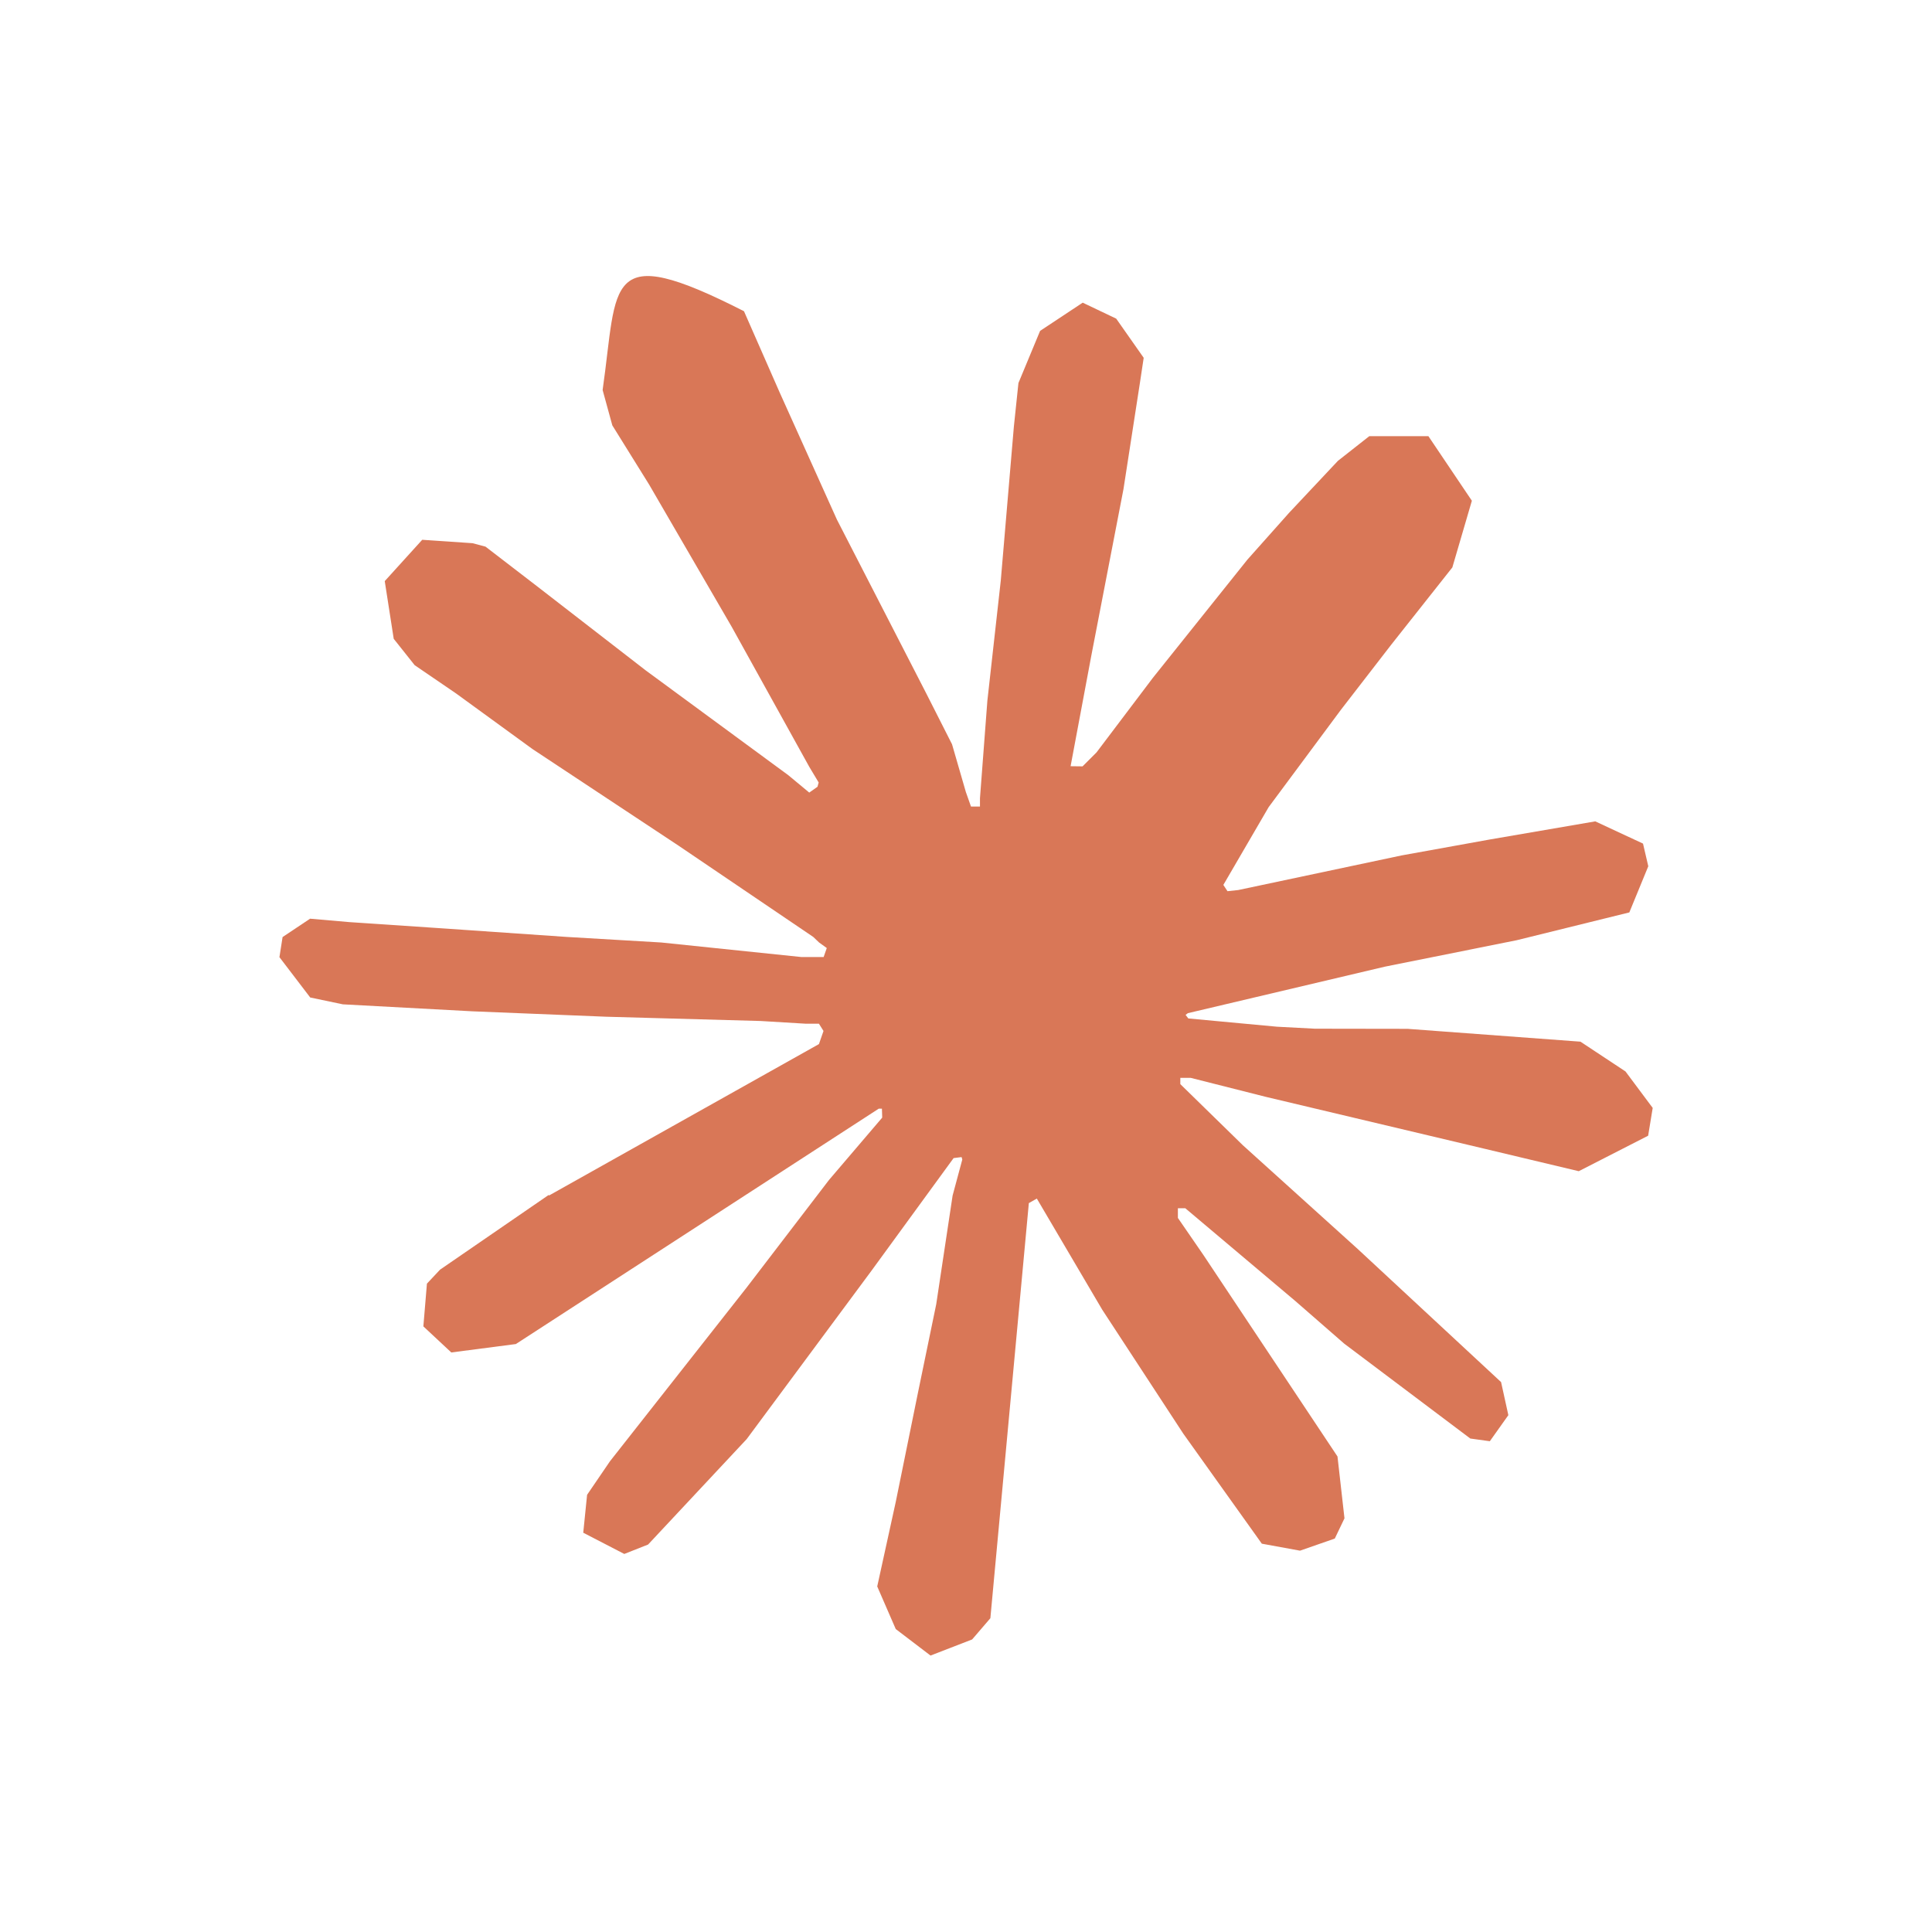
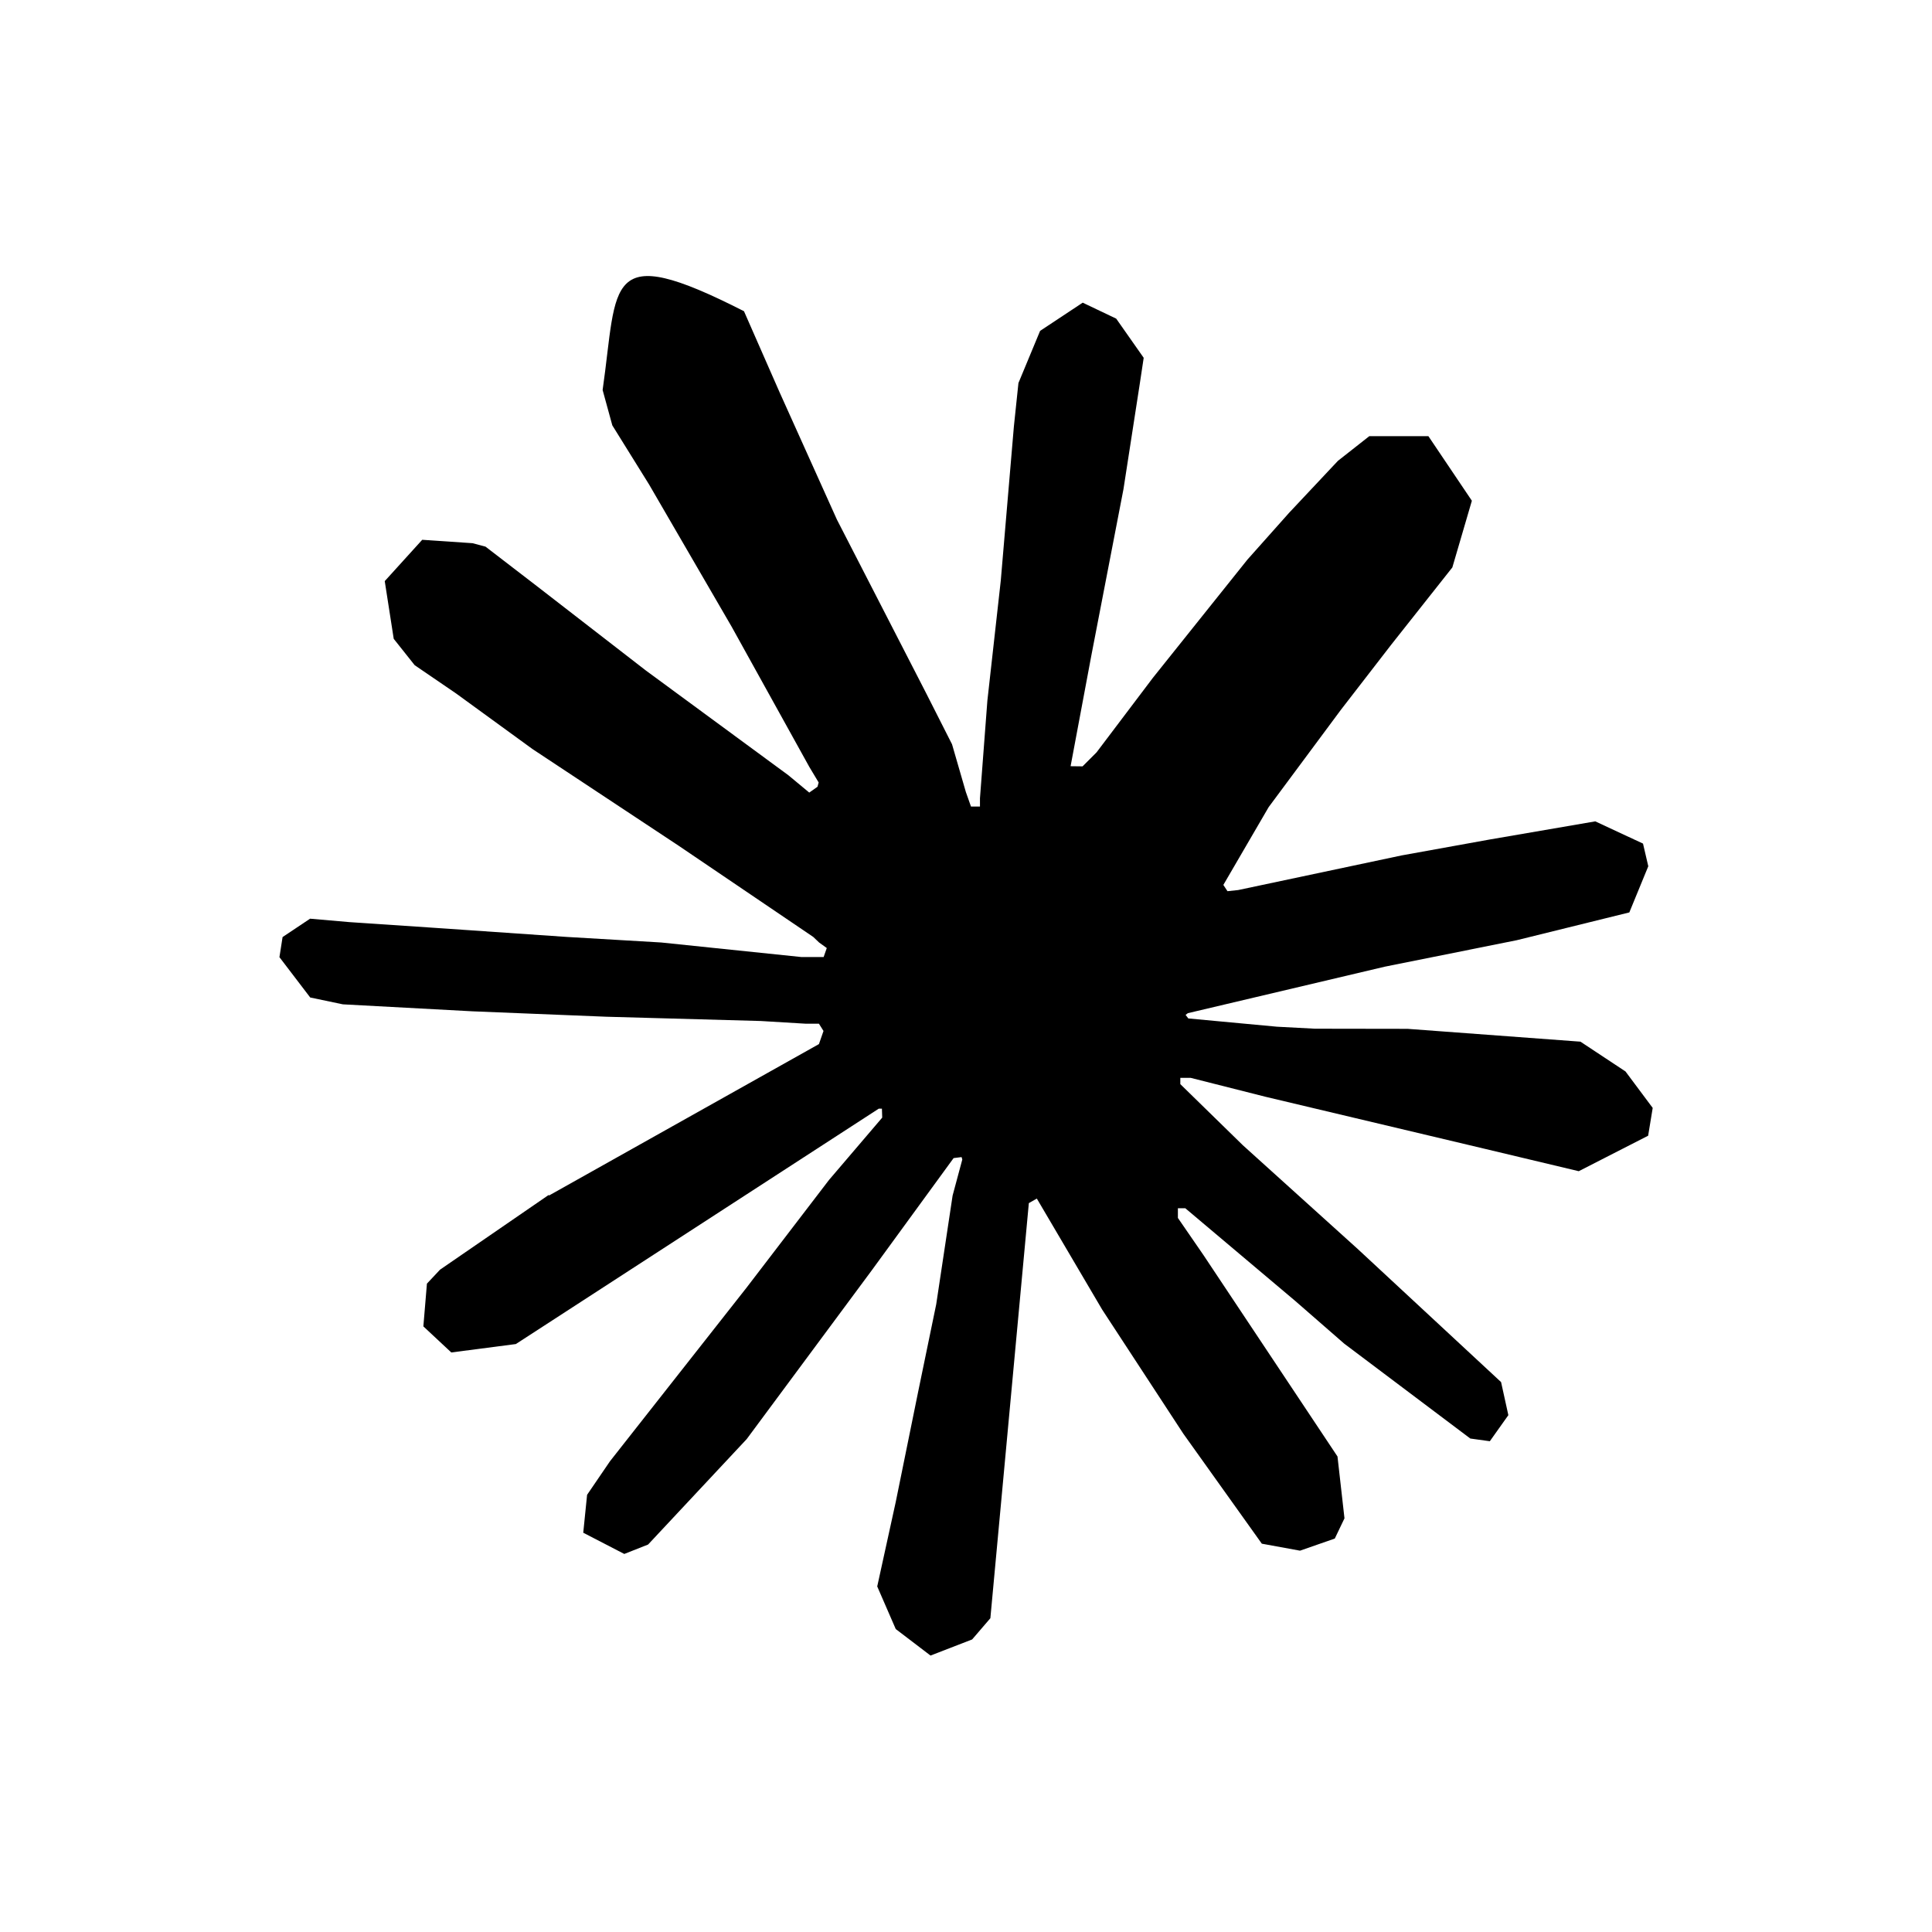
<svg xmlns="http://www.w3.org/2000/svg" xml:space="preserve" width="28" height="28" style="shape-rendering:geometricPrecision;text-rendering:geometricPrecision;image-rendering:optimizeQuality;fill-rule:evenodd;clip-rule:evenodd" viewBox="0 0 135.58 135.58">
  <g id="Layer_x0020_1">
-     <path d="m38.52 83.9 18.95-10.63.32-.92-.32-.51h-.92l-3.16-.19-10.84-.3-9.39-.38-9.1-.49-2.29-.48-2.16-2.83.22-1.41 1.93-1.29 2.76.24 6.1.41 9.15.63 6.63.39 9.83 1.02h1.57l.22-.63-.54-.39-.41-.39-9.46-6.41-10.25-6.78-5.36-3.9-2.9-1.98-1.47-1.85-.63-4.05 2.63-2.9 3.54.24.9.24 3.59 2.76 7.66 5.93 10 7.35 1.47 1.22.58-.41.08-.3-.66-1.1-5.44-9.82-5.8-9.99-2.58-4.15-.68-2.48c1.08-7.54.08-10.54 9.92-5.53l2.49 5.67 4.03 8.95 6.25 12.16 1.83 3.61.97 3.35.36 1.02h.63v-.58l.52-6.85.94-8.42.92-10.82.32-3.05 1.52-3.66 2.99-1.98 2.35 1.12 1.93 2.75-.27 1.79-1.15 7.43-2.25 11.65-1.46 7.79.84.01.98-.98 3.96-5.24 6.63-8.29 2.93-3.29 3.42-3.64 2.2-1.73h4.15l3.05 4.53-1.37 4.68-4.28 5.41-3.54 4.58-5.07 6.83-3.18 5.46.29.44.75-.08 11.47-2.43 6.2-1.12 7.39-1.27 3.35 1.56.37 1.59-1.33 3.24-7.9 1.95-9.27 1.86-13.81 3.26-.16.12.19.25 6.22.58 2.66.14 6.51.01 12.13.9 3.16 2.09 1.91 2.56-.32 1.95-4.87 2.49-6.59-1.57-15.38-3.65-5.26-1.33h-.73v.44l4.39 4.29 8.05 7.27 10.07 9.35.51 2.32-1.3 1.83-1.37-.19-8.85-6.66-3.43-2.99-7.72-6.51h-.52v.68l1.79 2.6 9.41 14.14.49 4.34-.68 1.42-2.44.85-2.68-.49-5.51-7.72-5.69-8.7-4.59-7.8-.56.32-2.7 29.13-1.28 1.49-2.92 1.13-2.44-1.86-1.3-2.99 1.3-5.93 1.57-7.72 1.27-6.15 1.15-7.63.68-2.53-.05-.17-.56.07-5.76 7.9-8.76 11.82-6.92 7.4-1.67.66-2.88-1.49.27-2.66 1.61-2.36 9.59-12.19 5.78-7.55 3.73-4.37-.02-.63h-.22L36.2 94.32l-4.53.59-1.96-1.83.25-3 .92-.98 7.65-5.26-.02.02z" style="fill:#d97757;fill-rule:nonzero" />
    <path d="M0 0h135.58v135.58H0z" style="fill:none" />
+     <path d="m38.52 83.9 18.95-10.63.32-.92-.32-.51h-.92l-3.16-.19-10.84-.3-9.39-.38-9.1-.49-2.29-.48-2.16-2.83.22-1.41 1.93-1.29 2.76.24 6.1.41 9.15.63 6.63.39 9.83 1.02h1.57l.22-.63-.54-.39-.41-.39-9.46-6.41-10.25-6.78-5.36-3.9-2.9-1.98-1.47-1.85-.63-4.05 2.63-2.9 3.54.24.9.24 3.59 2.76 7.66 5.93 10 7.35 1.47 1.22.58-.41.08-.3-.66-1.1-5.44-9.82-5.8-9.99-2.58-4.15-.68-2.48c1.08-7.54.08-10.54 9.92-5.53l2.49 5.67 4.03 8.95 6.25 12.16 1.83 3.61.97 3.35.36 1.02h.63v-.58l.52-6.85.94-8.42.92-10.82.32-3.05 1.52-3.66 2.99-1.98 2.35 1.12 1.93 2.75-.27 1.79-1.15 7.43-2.25 11.65-1.46 7.79.84.01.98-.98 3.96-5.24 6.63-8.29 2.93-3.29 3.42-3.64 2.2-1.73h4.15l3.05 4.53-1.37 4.68-4.28 5.41-3.54 4.58-5.07 6.83-3.18 5.46.29.44.75-.08 11.47-2.43 6.2-1.12 7.39-1.27 3.35 1.56.37 1.59-1.33 3.24-7.9 1.95-9.27 1.86-13.81 3.26-.16.12.19.25 6.22.58 2.66.14 6.51.01 12.13.9 3.16 2.09 1.91 2.56-.32 1.95-4.87 2.49-6.59-1.57-15.38-3.65-5.26-1.33h-.73v.44l4.39 4.29 8.05 7.27 10.07 9.35.51 2.32-1.3 1.83-1.37-.19-8.85-6.66-3.43-2.99-7.72-6.51h-.52v.68l1.79 2.6 9.41 14.14.49 4.34-.68 1.42-2.44.85-2.68-.49-5.51-7.72-5.69-8.7-4.59-7.8-.56.32-2.7 29.13-1.28 1.49-2.92 1.13-2.44-1.86-1.3-2.99 1.3-5.93 1.57-7.72 1.27-6.15 1.15-7.63.68-2.53-.05-.17-.56.07-5.76 7.9-8.76 11.82-6.92 7.4-1.67.66-2.88-1.49.27-2.66 1.61-2.36 9.59-12.19 5.78-7.55 3.73-4.37-.02-.63h-.22L36.2 94.32l-4.53.59-1.96-1.83.25-3 .92-.98 7.65-5.26-.02.02z" style="fill:#000;fill-rule:nonzero" />
  </g>
</svg>
